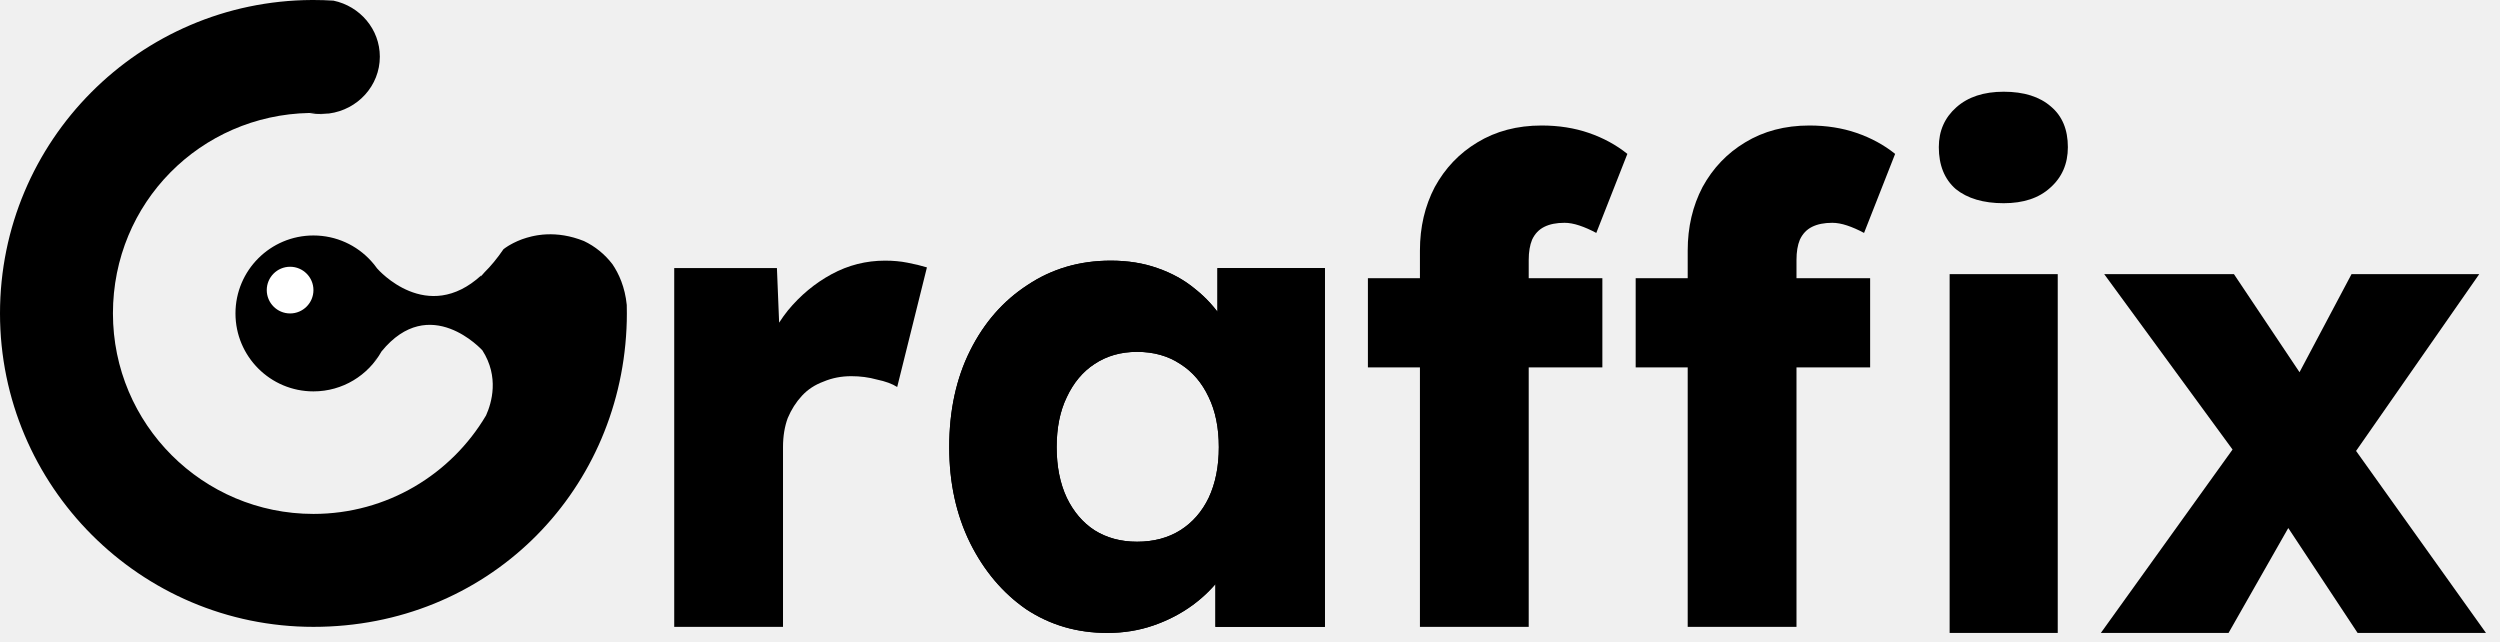
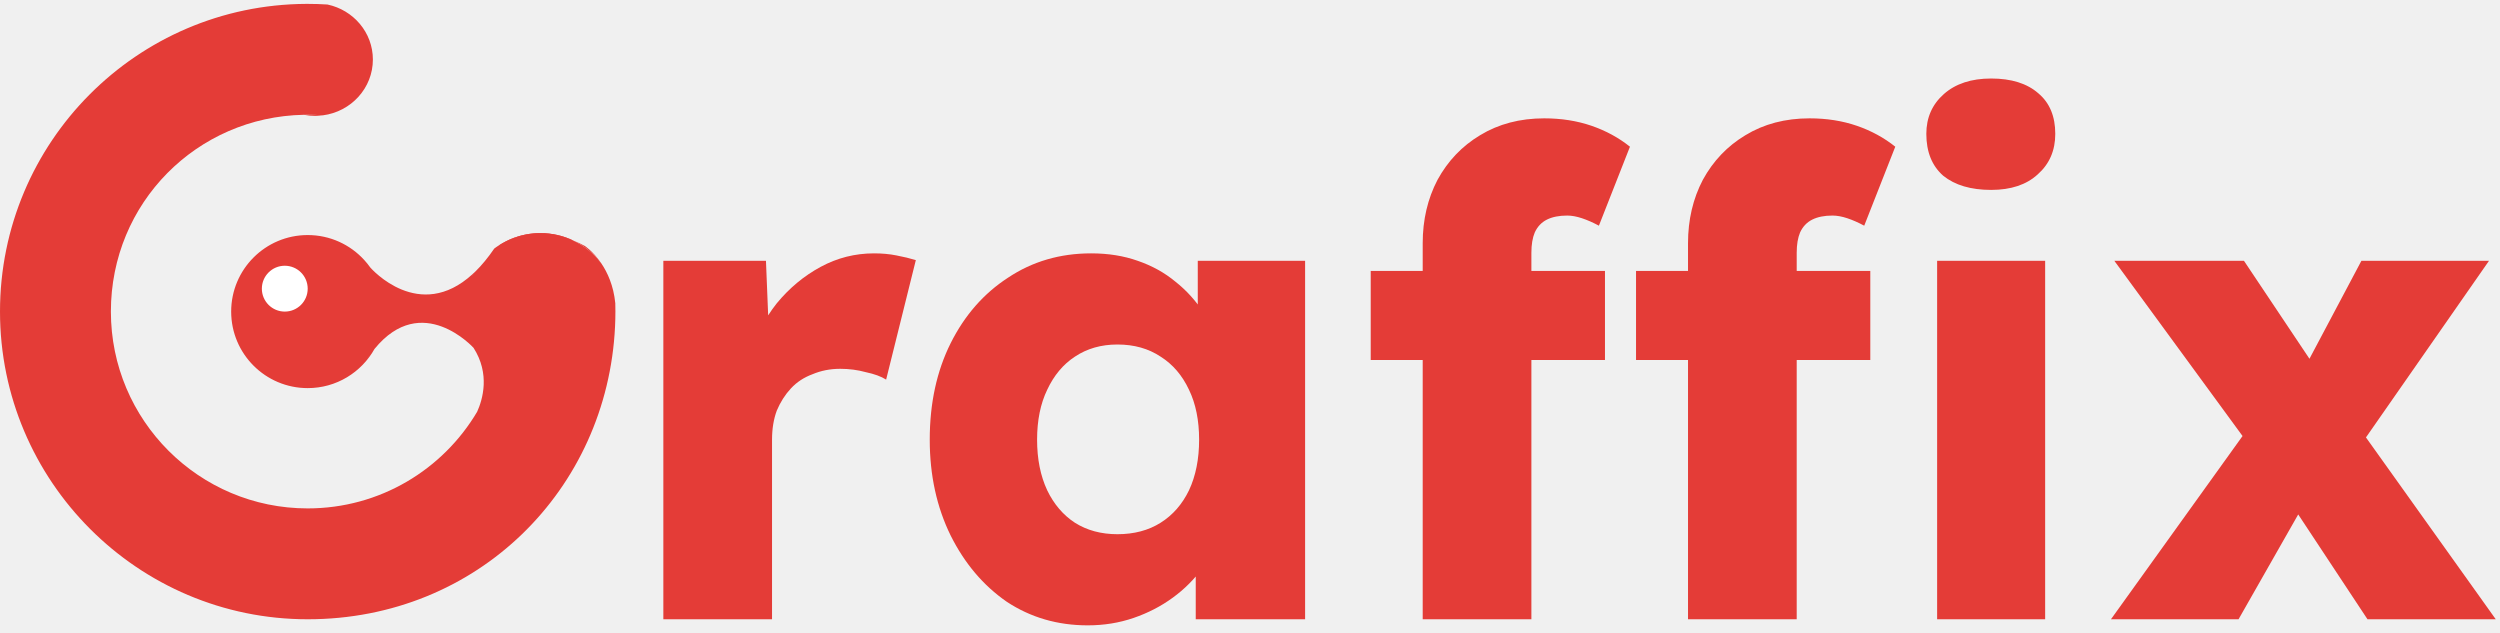
- <svg xmlns="http://www.w3.org/2000/svg" width="74" height="19" viewBox="0 0 74 19" fill="none">
-   <g id="Graffix Logo">
-     <path id="Vector" d="M18.552 9.025C18.499 8.494 18.316 8.096 18.126 7.817C18.125 7.816 18.125 7.815 18.123 7.814C17.902 7.526 17.615 7.292 17.285 7.135C16.875 6.971 16.503 6.923 16.18 6.937C16.163 6.938 16.146 6.939 16.129 6.94C16.106 6.941 16.082 6.943 16.06 6.945C16.027 6.948 15.993 6.952 15.96 6.957C15.951 6.958 15.941 6.959 15.932 6.961C15.92 6.963 15.908 6.965 15.897 6.966C15.884 6.968 15.872 6.97 15.86 6.973C15.849 6.975 15.837 6.977 15.826 6.979C15.815 6.981 15.804 6.983 15.793 6.986C15.784 6.987 15.774 6.99 15.764 6.992C15.752 6.994 15.74 6.997 15.729 7C15.635 7.022 15.548 7.049 15.468 7.077C15.456 7.082 15.444 7.086 15.432 7.09C15.349 7.121 15.275 7.155 15.211 7.187C15.201 7.192 15.192 7.197 15.183 7.201C15.175 7.205 15.166 7.21 15.158 7.215C15.149 7.219 15.141 7.223 15.133 7.228C15.117 7.237 15.102 7.245 15.087 7.254C15.08 7.258 15.073 7.262 15.066 7.266C15.059 7.271 15.051 7.275 15.044 7.279C15.037 7.284 15.03 7.288 15.024 7.292C15.004 7.305 14.986 7.317 14.971 7.327C14.966 7.33 14.962 7.333 14.958 7.336C14.943 7.347 14.928 7.359 14.912 7.37C14.909 7.372 14.907 7.374 14.904 7.376C14.902 7.377 14.902 7.378 14.902 7.378C14.714 7.653 14.527 7.878 14.341 8.061C14.305 8.106 14.266 8.15 14.226 8.191C14.233 8.177 14.24 8.163 14.248 8.149C12.638 9.622 11.195 7.984 11.165 7.948C11.164 7.948 11.164 7.948 11.164 7.948C11.108 7.868 11.047 7.793 10.982 7.722C10.56 7.259 9.952 6.97 9.278 6.97C8.003 6.97 6.97 8.003 6.97 9.278C6.97 10.552 8.003 11.585 9.278 11.585C10.143 11.585 10.897 11.109 11.292 10.404C12.723 8.649 14.279 10.371 14.279 10.371C14.781 11.156 14.554 11.926 14.387 12.297C13.354 14.042 11.453 15.212 9.278 15.212C6 15.212 3.343 12.555 3.343 9.277C3.343 5.999 5.937 3.406 9.16 3.344C9.2 3.343 9.239 3.343 9.278 3.343C9.432 3.343 9.585 3.349 9.736 3.36C10.588 3.249 11.243 2.538 11.243 1.678C11.243 0.864 10.656 0.184 9.871 0.019C9.675 0.006 9.477 0 9.278 0H9.23C4.128 0.026 0 4.169 0 9.277C0 14.385 4.154 18.555 9.278 18.555C14.401 18.555 18.309 14.644 18.544 9.729C18.552 9.579 18.555 9.429 18.555 9.277C18.555 9.193 18.554 9.109 18.552 9.025ZM11.072 10.703C11.105 10.655 11.137 10.608 11.169 10.564C11.118 10.645 11.081 10.693 11.072 10.703ZM11.193 7.99C11.195 7.994 11.198 7.998 11.2 8.001C11.225 8.039 11.249 8.077 11.271 8.116C11.246 8.074 11.22 8.032 11.193 7.99Z" fill="black" />
-     <path id="Vector_2" d="M9.737 3.36C9.66 3.371 9.581 3.377 9.501 3.377C9.384 3.377 9.271 3.365 9.161 3.344C9.2 3.343 9.239 3.343 9.278 3.343C9.433 3.343 9.585 3.349 9.737 3.36Z" fill="black" />
-     <path id="Vector_3" d="M8.587 9.278C8.968 9.278 9.278 8.968 9.278 8.587C9.278 8.205 8.968 7.896 8.587 7.896C8.205 7.896 7.896 8.205 7.896 8.587C7.896 8.968 8.205 9.278 8.587 9.278Z" fill="white" />
-     <path id="r" d="M19.957 18.555V7.935H22.997L23.137 11.395L22.537 10.735C22.697 10.162 22.957 9.648 23.317 9.195C23.69 8.742 24.124 8.382 24.617 8.115C25.11 7.848 25.637 7.715 26.197 7.715C26.437 7.715 26.657 7.735 26.857 7.775C27.07 7.815 27.264 7.862 27.437 7.915L26.557 11.455C26.41 11.361 26.21 11.288 25.957 11.235C25.717 11.168 25.464 11.135 25.197 11.135C24.904 11.135 24.63 11.188 24.377 11.295C24.124 11.388 23.91 11.528 23.737 11.715C23.564 11.902 23.424 12.121 23.317 12.375C23.224 12.628 23.177 12.915 23.177 13.235V18.555H19.957Z" fill="black" />
-     <path id="a" d="M32.777 18.735C31.883 18.735 31.083 18.502 30.377 18.035C29.683 17.555 29.13 16.901 28.717 16.075C28.303 15.235 28.097 14.288 28.097 13.235C28.097 12.155 28.303 11.201 28.717 10.375C29.13 9.548 29.697 8.902 30.417 8.435C31.137 7.955 31.957 7.715 32.877 7.715C33.383 7.715 33.843 7.788 34.257 7.935C34.683 8.082 35.057 8.288 35.377 8.555C35.697 8.808 35.97 9.108 36.197 9.455C36.423 9.788 36.59 10.148 36.697 10.535L36.037 10.455V7.935H39.217V18.555H35.977V15.995L36.697 15.975C36.59 16.348 36.417 16.701 36.177 17.035C35.937 17.368 35.643 17.662 35.297 17.915C34.95 18.168 34.563 18.368 34.137 18.515C33.71 18.662 33.257 18.735 32.777 18.735ZM33.657 16.035C34.15 16.035 34.577 15.921 34.937 15.695C35.297 15.468 35.577 15.148 35.777 14.735C35.977 14.308 36.077 13.808 36.077 13.235C36.077 12.662 35.977 12.168 35.777 11.755C35.577 11.328 35.297 11.002 34.937 10.775C34.577 10.535 34.15 10.415 33.657 10.415C33.177 10.415 32.757 10.535 32.397 10.775C32.05 11.002 31.777 11.328 31.577 11.755C31.377 12.168 31.277 12.662 31.277 13.235C31.277 13.808 31.377 14.308 31.577 14.735C31.777 15.148 32.05 15.468 32.397 15.695C32.757 15.921 33.177 16.035 33.657 16.035Z" fill="black" />
-     <path id="a_2" d="M32.777 18.735C31.883 18.735 31.083 18.502 30.377 18.035C29.683 17.555 29.13 16.901 28.717 16.075C28.303 15.235 28.097 14.288 28.097 13.235C28.097 12.155 28.303 11.201 28.717 10.375C29.13 9.548 29.697 8.902 30.417 8.435C31.137 7.955 31.957 7.715 32.877 7.715C33.383 7.715 33.843 7.788 34.257 7.935C34.683 8.082 35.057 8.288 35.377 8.555C35.697 8.808 35.97 9.108 36.197 9.455C36.423 9.788 36.59 10.148 36.697 10.535L36.037 10.455V7.935H39.217V18.555H35.977V15.995L36.697 15.975C36.59 16.348 36.417 16.701 36.177 17.035C35.937 17.368 35.643 17.662 35.297 17.915C34.95 18.168 34.563 18.368 34.137 18.515C33.71 18.662 33.257 18.735 32.777 18.735ZM33.657 16.035C34.15 16.035 34.577 15.921 34.937 15.695C35.297 15.468 35.577 15.148 35.777 14.735C35.977 14.308 36.077 13.808 36.077 13.235C36.077 12.662 35.977 12.168 35.777 11.755C35.577 11.328 35.297 11.002 34.937 10.775C34.577 10.535 34.15 10.415 33.657 10.415C33.177 10.415 32.757 10.535 32.397 10.775C32.05 11.002 31.777 11.328 31.577 11.755C31.377 12.168 31.277 12.662 31.277 13.235C31.277 13.808 31.377 14.308 31.577 14.735C31.777 15.148 32.05 15.468 32.397 15.695C32.757 15.921 33.177 16.035 33.657 16.035Z" fill="black" />
-     <path id="f" d="M42.03 18.555V7.415C42.03 6.722 42.177 6.095 42.47 5.535C42.777 4.975 43.197 4.535 43.73 4.215C44.277 3.882 44.91 3.715 45.63 3.715C46.137 3.715 46.604 3.788 47.03 3.935C47.457 4.082 47.837 4.288 48.17 4.555L47.25 6.895C47.077 6.802 46.91 6.728 46.75 6.675C46.59 6.622 46.444 6.595 46.31 6.595C46.07 6.595 45.87 6.635 45.71 6.715C45.55 6.795 45.43 6.922 45.35 7.095C45.284 7.255 45.25 7.455 45.25 7.695V18.555H43.65C43.29 18.555 42.97 18.555 42.69 18.555C42.424 18.555 42.204 18.555 42.03 18.555ZM40.49 10.875V8.235H47.43V10.875H40.49Z" fill="black" />
-     <path id="f_2" d="M49.956 18.555V7.415C49.956 6.722 50.103 6.095 50.396 5.535C50.703 4.975 51.123 4.535 51.656 4.215C52.203 3.882 52.836 3.715 53.556 3.715C54.063 3.715 54.529 3.788 54.956 3.935C55.383 4.082 55.763 4.288 56.096 4.555L55.176 6.895C55.003 6.802 54.836 6.728 54.676 6.675C54.516 6.622 54.369 6.595 54.236 6.595C53.996 6.595 53.796 6.635 53.636 6.715C53.476 6.795 53.356 6.922 53.276 7.095C53.209 7.255 53.176 7.455 53.176 7.695V18.555H51.576C51.216 18.555 50.896 18.555 50.616 18.555C50.349 18.555 50.129 18.555 49.956 18.555ZM48.416 10.875V8.235H55.356V10.875H48.416Z" fill="black" />
-     <path id="i" d="M57.709 18.735V8.115H60.909V18.735H57.709ZM59.309 6.015C58.709 6.015 58.235 5.875 57.889 5.595C57.555 5.302 57.389 4.888 57.389 4.355C57.389 3.875 57.562 3.482 57.909 3.175C58.255 2.868 58.722 2.715 59.309 2.715C59.909 2.715 60.375 2.862 60.709 3.155C61.042 3.435 61.209 3.835 61.209 4.355C61.209 4.848 61.035 5.248 60.689 5.555C60.355 5.862 59.895 6.015 59.309 6.015Z" fill="black" />
-     <path id="x" d="M69.785 18.735L67.525 15.315L66.485 13.855L62.285 8.115H66.125L68.305 11.375L69.445 12.935L73.585 18.735H69.785ZM62.185 18.735L66.465 12.775L68.185 14.835L65.965 18.735H62.185ZM69.205 14.115L67.505 12.075L69.605 8.115H73.385L69.205 14.115Z" fill="black" />
+ <svg xmlns="http://www.w3.org/2000/svg" width="237" height="60" viewBox="0 0 237 60" fill="none">
+   <g id="Group 632679">
+     <g id="Group 632715">
+       <g id="Group 632676">
+         <g id="Group">
+           <path id="Vector" d="M54.346 22.803C53.403 22.352 52.346 22.1 51.228 22.1C50.785 22.1 50.35 22.14 49.929 22.217C49.865 22.228 49.8 22.241 49.736 22.255C49.632 22.276 49.529 22.301 49.427 22.327C49.35 22.345 49.275 22.365 49.2 22.389L49.178 22.395C49.018 22.44 48.861 22.494 48.707 22.552C48.21 22.735 47.739 22.972 47.301 23.258" fill="#E43C37" />
+           <path id="Vector_2" d="M58.33 28.745C58.165 27.074 57.588 25.823 56.992 24.947C56.989 24.943 56.987 24.939 56.983 24.936C56.289 24.032 55.385 23.296 54.346 22.801C53.058 22.286 51.887 22.136 50.874 22.18C50.819 22.182 50.766 22.186 50.711 22.189C50.64 22.193 50.566 22.198 50.497 22.206C50.39 22.215 50.286 22.228 50.181 22.242C50.152 22.244 50.121 22.25 50.092 22.255C50.055 22.261 50.019 22.266 49.982 22.272C49.943 22.277 49.905 22.284 49.866 22.292C49.832 22.297 49.795 22.305 49.76 22.31C49.725 22.317 49.691 22.325 49.657 22.332C49.626 22.338 49.595 22.345 49.564 22.352C49.527 22.36 49.491 22.369 49.456 22.376C49.159 22.446 48.884 22.53 48.635 22.62C48.597 22.634 48.558 22.647 48.522 22.662C48.261 22.759 48.029 22.863 47.825 22.966C47.796 22.981 47.767 22.995 47.739 23.01C47.712 23.023 47.684 23.038 47.658 23.052C47.631 23.067 47.605 23.08 47.58 23.094C47.53 23.122 47.483 23.149 47.437 23.175C47.413 23.188 47.391 23.202 47.369 23.215C47.347 23.23 47.323 23.243 47.301 23.256C47.279 23.27 47.257 23.283 47.237 23.296C47.175 23.336 47.12 23.373 47.072 23.406C47.057 23.415 47.043 23.426 47.03 23.435C46.982 23.47 46.935 23.505 46.887 23.54C46.878 23.547 46.87 23.552 46.861 23.56C46.856 23.563 46.854 23.565 46.854 23.565C46.264 24.43 45.674 25.139 45.09 25.715C44.976 25.856 44.855 25.993 44.729 26.123C44.751 26.077 44.774 26.033 44.798 25.989C39.736 30.622 35.201 25.471 35.103 25.359C35.102 25.359 35.102 25.357 35.102 25.357C34.926 25.108 34.733 24.87 34.528 24.646C33.202 23.193 31.292 22.283 29.17 22.283C25.163 22.283 21.915 25.531 21.915 29.539C21.915 33.546 25.163 36.793 29.17 36.793C31.891 36.793 34.262 35.296 35.503 33.08C40.003 27.563 44.895 32.978 44.895 32.978C46.473 35.446 45.76 37.866 45.234 39.034C41.987 44.52 36.009 48.197 29.17 48.197C18.866 48.197 10.512 39.843 10.512 29.537C10.512 19.23 18.668 11.078 28.802 10.882C28.925 10.88 29.048 10.878 29.17 10.878C29.656 10.878 30.136 10.897 30.612 10.933C33.289 10.583 35.349 8.348 35.349 5.643C35.349 3.085 33.504 0.947 31.038 0.427C30.42 0.388 29.797 0.368 29.17 0.368H29.022C12.98 0.449 0 13.476 0 29.537C0 45.597 13.061 58.707 29.17 58.707C45.28 58.707 57.566 46.41 58.306 30.959C58.33 30.488 58.341 30.013 58.341 29.537C58.341 29.273 58.337 29.009 58.33 28.745ZM34.814 34.019C34.915 33.868 35.016 33.722 35.118 33.584C34.957 33.837 34.84 33.987 34.814 34.019ZM35.191 25.491C35.2 25.502 35.208 25.515 35.215 25.526C35.294 25.643 35.369 25.762 35.437 25.885C35.36 25.755 35.278 25.623 35.191 25.491Z" fill="#E43C37" />
+           <path id="Vector_3" d="M35.119 33.588C34.957 33.841 34.84 33.991 34.815 34.022C34.915 33.872 35.016 33.725 35.119 33.588Z" fill="#E43C37" />
+           <path id="Vector_4" d="M35.437 25.885C35.359 25.755 35.277 25.623 35.191 25.491C35.2 25.502 35.207 25.515 35.215 25.526C35.294 25.643 35.369 25.762 35.437 25.885Z" fill="#E43C37" />
+           <path id="Vector_5" d="M45.09 25.718C44.976 25.859 44.855 25.996 44.728 26.126C44.751 26.081 44.774 26.037 44.798 25.993" fill="#E43C37" />
+           <path id="Vector_6" d="M54.347 22.8C53.059 22.285 51.888 22.135 50.875 22.179C50.82 22.181 50.767 22.185 50.712 22.188C50.64 22.192 50.567 22.198 50.498 22.205C50.389 22.214 50.285 22.227 50.182 22.241C50.153 22.243 50.122 22.249 50.093 22.254C50.056 22.26 50.019 22.265 49.983 22.271C49.944 22.276 49.906 22.284 49.867 22.291C49.832 22.296 49.796 22.304 49.761 22.309C49.726 22.317 49.691 22.324 49.658 22.331C49.627 22.337 49.596 22.344 49.565 22.351C49.528 22.359 49.492 22.366 49.457 22.375C49.16 22.445 48.885 22.529 48.636 22.619C48.597 22.634 48.559 22.646 48.522 22.661C48.262 22.758 48.029 22.863 47.826 22.965C47.797 22.98 47.767 22.994 47.74 23.009C47.712 23.022 47.685 23.037 47.659 23.051C47.632 23.066 47.606 23.079 47.58 23.093C47.531 23.121 47.483 23.148 47.438 23.174C47.837 22.925 48.262 22.716 48.707 22.549C48.861 22.492 49.019 22.439 49.178 22.392C49.185 22.39 49.193 22.388 49.2 22.386C49.275 22.364 49.35 22.342 49.427 22.324C49.53 22.298 49.633 22.273 49.737 22.252C49.801 22.238 49.865 22.225 49.929 22.214C50.351 22.137 50.785 22.097 51.229 22.097C52.346 22.097 53.404 22.349 54.347 22.8Z" fill="#E43C37" />
+           <path id="Vector_7" d="M30.612 10.934C30.37 10.969 30.123 10.985 29.87 10.985C29.503 10.985 29.146 10.95 28.802 10.883C28.924 10.881 29.047 10.879 29.17 10.879C29.656 10.879 30.136 10.897 30.612 10.934Z" fill="#E43C37" />
+           <path id="Vector_8" d="M35.119 33.588C34.957 33.841 34.84 33.991 34.815 34.022C34.915 33.872 35.016 33.725 35.119 33.588Z" fill="#E43C37" />
+           <path id="Vector_9" d="M35.437 25.885C35.359 25.755 35.277 25.623 35.191 25.491C35.2 25.502 35.207 25.515 35.215 25.526C35.294 25.643 35.369 25.762 35.437 25.885Z" fill="#E43C37" />
+           <path id="Vector_10" d="M45.09 25.718C44.976 25.859 44.855 25.996 44.728 26.126C44.751 26.081 44.774 26.037 44.798 25.993C44.895 25.907 44.992 25.815 45.09 25.718Z" fill="#E43C37" />
+           <path id="Vector_11" d="M47.03 23.436C46.983 23.47 46.935 23.505 46.887 23.54C46.916 23.516 46.964 23.48 47.03 23.436Z" fill="#E43C37" />
+           <path id="Vector_12" d="M56.983 24.937C56.289 24.034 55.386 23.297 54.347 22.803C54.699 22.944 55.061 23.111 55.43 23.31C55.43 23.31 56.221 23.818 56.983 24.937Z" fill="#E43C37" />
+         </g>
+         <path id="Vector_13" d="M26.997 29.539C28.197 29.539 29.17 28.566 29.17 27.366C29.17 26.165 28.197 25.192 26.997 25.192C25.797 25.192 24.824 26.165 24.824 27.366C24.824 28.566 25.797 29.539 26.997 29.539Z" fill="white" />
+       </g>
+       <g id="raffix">
+         <path d="M62.885 58.707V24.723H72.613L73.061 35.795L71.141 33.683C71.653 31.849 72.485 30.206 73.637 28.755C74.831 27.305 76.218 26.153 77.797 25.299C79.375 24.446 81.061 24.019 82.853 24.019C83.621 24.019 84.325 24.083 84.965 24.211C85.647 24.339 86.266 24.489 86.821 24.659L84.005 35.987C83.535 35.689 82.895 35.454 82.085 35.283C81.317 35.07 80.506 34.963 79.653 34.963C78.714 34.963 77.839 35.134 77.029 35.475C76.218 35.774 75.535 36.222 74.981 36.819C74.426 37.417 73.978 38.121 73.637 38.931C73.338 39.742 73.189 40.659 73.189 41.683V58.707H62.885Z" fill="#E43C37" />
+         <path d="M103.116 59.283C100.258 59.283 97.698 58.537 95.436 57.043C93.218 55.507 91.447 53.417 90.124 50.771C88.802 48.083 88.14 45.054 88.14 41.683C88.14 38.227 88.802 35.177 90.124 32.531C91.447 29.886 93.26 27.817 95.564 26.323C97.868 24.787 100.492 24.019 103.436 24.019C105.058 24.019 106.53 24.254 107.852 24.723C109.218 25.193 110.412 25.854 111.436 26.707C112.46 27.518 113.335 28.478 114.06 29.587C114.786 30.654 115.319 31.806 115.66 33.043L113.548 32.787V24.723H123.724V58.707H113.356V50.515L115.66 50.451C115.319 51.646 114.764 52.777 113.996 53.843C113.228 54.91 112.29 55.849 111.18 56.659C110.071 57.47 108.834 58.11 107.468 58.579C106.103 59.049 104.652 59.283 103.116 59.283ZM105.932 50.643C107.511 50.643 108.876 50.281 110.028 49.555C111.18 48.83 112.076 47.806 112.716 46.483C113.356 45.118 113.676 43.518 113.676 41.683C113.676 39.849 113.356 38.27 112.716 36.947C112.076 35.582 111.18 34.537 110.028 33.811C108.876 33.043 107.511 32.659 105.932 32.659C104.396 32.659 103.052 33.043 101.9 33.811C100.791 34.537 99.916 35.582 99.276 36.947C98.636 38.27 98.316 39.849 98.316 41.683C98.316 43.518 98.636 45.118 99.276 46.483C99.916 47.806 100.791 48.83 101.9 49.555C103.052 50.281 104.396 50.643 105.932 50.643Z" fill="#E43C37" />
+         <path d="M134.872 58.707V23.059C134.872 20.841 135.341 18.835 136.28 17.043C137.261 15.251 138.605 13.843 140.312 12.819C142.061 11.753 144.088 11.219 146.392 11.219C148.013 11.219 149.506 11.454 150.872 11.923C152.237 12.393 153.453 13.054 154.52 13.907L151.576 21.395C151.021 21.097 150.488 20.862 149.976 20.691C149.464 20.521 148.994 20.435 148.568 20.435C147.8 20.435 147.16 20.563 146.648 20.819C146.136 21.075 145.752 21.481 145.496 22.035C145.282 22.547 145.176 23.187 145.176 23.955V58.707H140.056C138.904 58.707 137.88 58.707 136.984 58.707C136.13 58.707 135.426 58.707 134.872 58.707ZM129.944 34.131V25.683H152.152V34.131H129.944ZM160.024 58.707V23.059C160.024 20.841 160.493 18.835 161.432 17.043C162.413 15.251 163.757 13.843 165.464 12.819C167.213 11.753 169.24 11.219 171.544 11.219C173.165 11.219 174.658 11.454 176.024 11.923C177.389 12.393 178.605 13.054 179.672 13.907L176.728 21.395C176.173 21.097 175.64 20.862 175.128 20.691C174.616 20.521 174.146 20.435 173.72 20.435C172.952 20.435 172.312 20.563 171.8 20.819C171.288 21.075 170.904 21.481 170.648 22.035C170.434 22.547 170.328 23.187 170.328 23.955V58.707H165.208C164.056 58.707 163.032 58.707 162.136 58.707C161.282 58.707 160.578 58.707 160.024 58.707ZM155.096 34.131V25.683H177.304V34.131H155.096ZM183.64 58.707V24.723H193.88V58.707H183.64ZM188.76 18.003C186.84 18.003 185.325 17.555 184.216 16.659C183.149 15.721 182.616 14.398 182.616 12.691C182.616 11.155 183.17 9.897 184.28 8.915C185.389 7.934 186.882 7.443 188.76 7.443C190.68 7.443 192.173 7.913 193.24 8.851C194.306 9.747 194.84 11.027 194.84 12.691C194.84 14.27 194.285 15.55 193.176 16.531C192.109 17.513 190.637 18.003 188.76 18.003Z" fill="#E43C37" />
+         <path d="M224.438 58.707L217.206 47.763L213.878 43.091L200.438 24.723H212.726L219.702 35.155L223.35 40.147L236.598 58.707H224.438ZM200.118 58.707L213.814 39.635L219.318 46.227L212.214 58.707H200.118ZM222.582 43.923L217.142 37.395L223.862 24.723H235.958L222.582 43.923Z" fill="#E43C37" />
+       </g>
+     </g>
  </g>
</svg>
